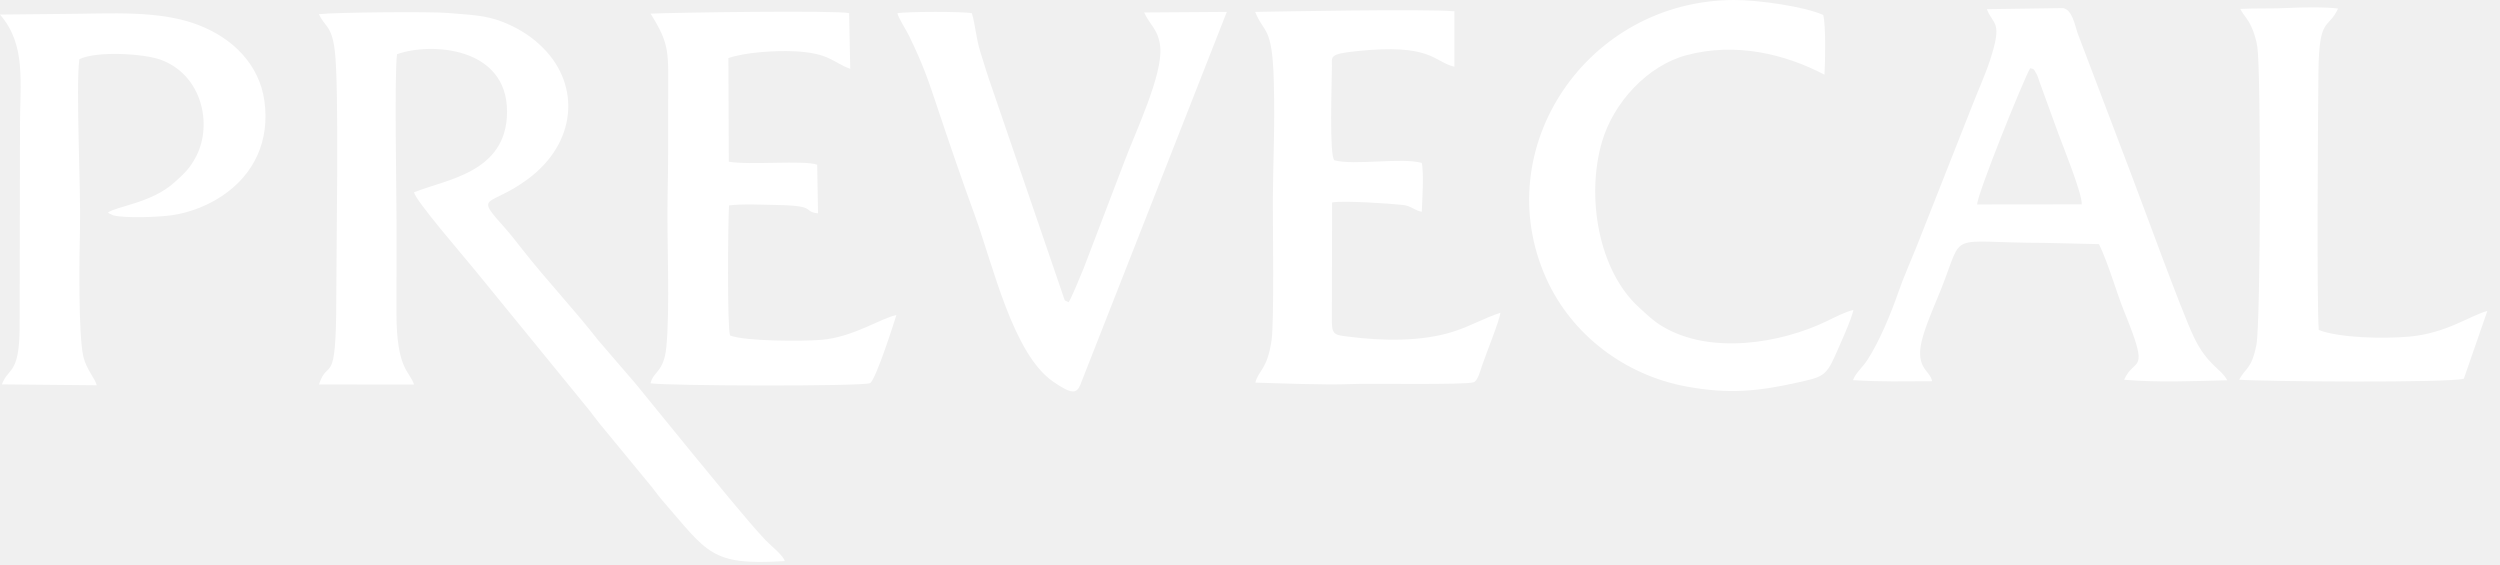
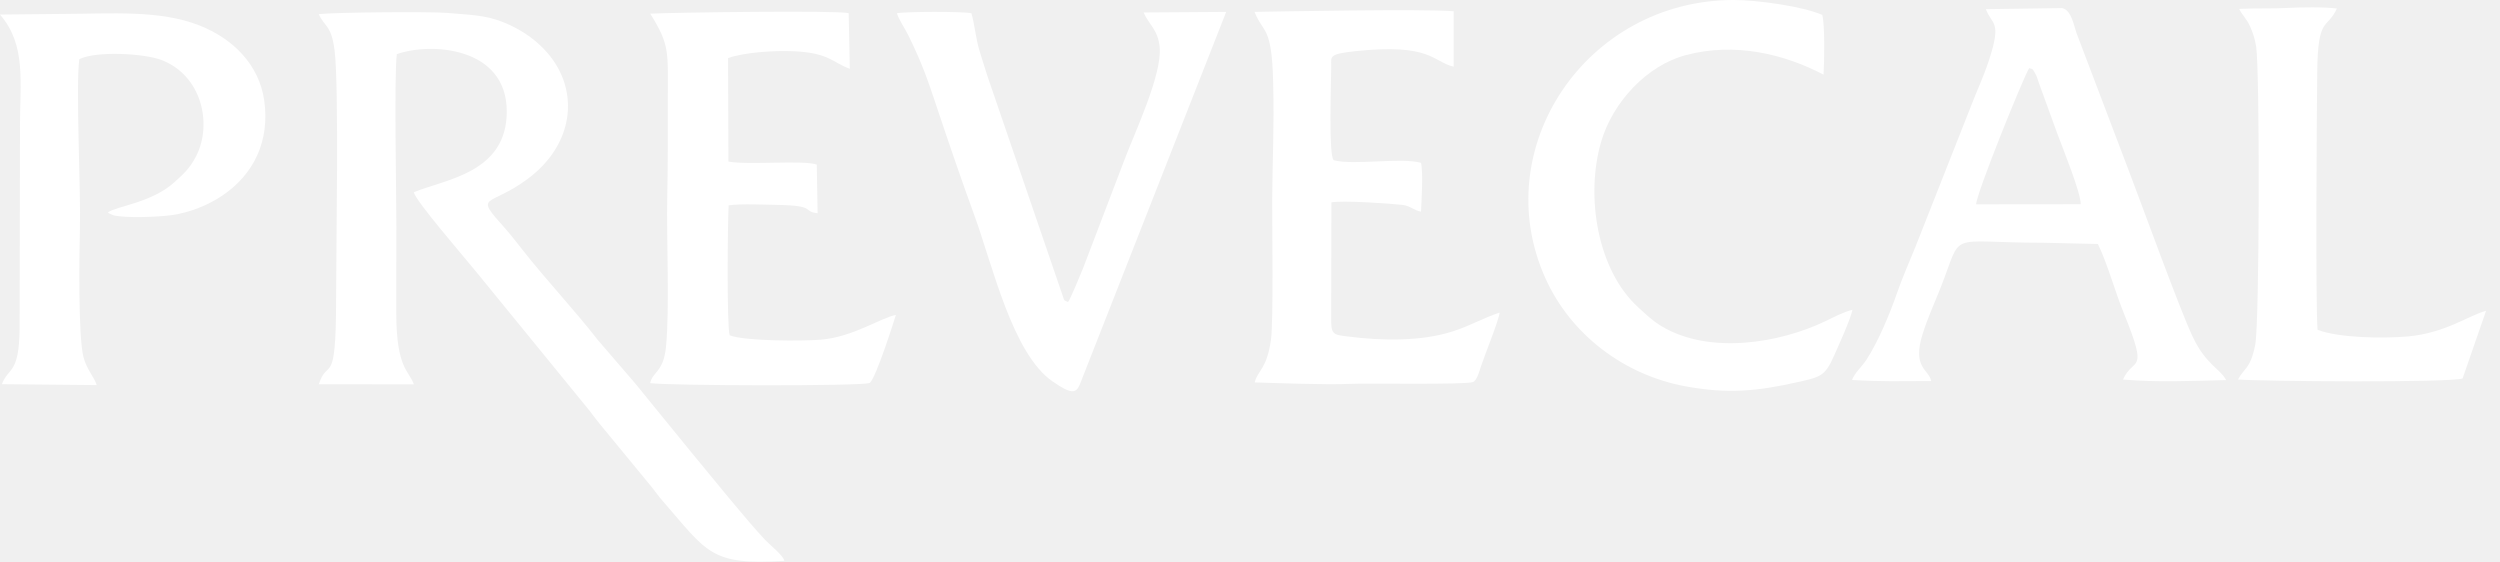
- <svg xmlns="http://www.w3.org/2000/svg" width="177" height="40" viewBox="0 0 177 40" fill="none">
-   <path fill-rule="evenodd" clip-rule="evenodd" d="M46.211 34.561C46.454 34.872 46.665 35.17 46.9 35.437C50.122 39.137 50.301 40.056 55.553 39.725C55.537 39.399 54.491 38.552 54.216 38.261C52.939 36.92 50.242 33.575 48.913 31.967L46.315 28.78C45.837 28.203 45.42 27.666 45.014 27.181L42.332 24.066C40.681 21.941 38.612 19.741 37.057 17.752C36.691 17.286 36.134 16.57 35.76 16.152C33.52 13.658 34.622 14.724 37.383 12.671C40.805 10.129 41.123 6.098 38.469 3.413C37.765 2.701 36.886 2.072 35.632 1.567C34.327 1.042 33.194 1.058 31.706 0.918C30.524 0.811 23.736 0.871 22.579 1.002C23.028 1.965 23.47 1.762 23.701 3.572C24.023 6.098 23.808 17.791 23.808 21.177C23.808 27.639 23.219 25.259 22.583 27.221L29.314 27.225C28.996 26.254 28.077 26.166 28.069 22.18C28.065 20.135 28.077 18.094 28.077 16.053C28.077 13.793 27.914 5.311 28.109 3.839C30.456 2.991 35.907 3.282 35.899 7.913C35.891 12.261 31.526 12.703 29.31 13.618C29.446 14.235 32.724 18.022 33.647 19.152L41.759 29.091C42.014 29.417 42.229 29.723 42.487 30.034L46.211 34.557V34.561Z" fill="white" />
-   <path fill-rule="evenodd" clip-rule="evenodd" d="M143.734 4.827C144.033 4.91 143.965 4.858 144.148 5.169C144.28 5.388 144.323 5.583 144.403 5.809L145.74 9.486C146.074 10.389 147.431 13.731 147.387 14.467L139.983 14.475C139.975 13.771 143.277 5.599 143.738 4.827H143.734ZM140.671 0.653C141.109 1.799 141.821 1.449 140.886 4.286C140.524 5.388 140.026 6.45 139.597 7.568L135.686 17.479C135.272 18.513 134.751 19.671 134.385 20.741C133.891 22.169 133.056 24.194 132.212 25.483C131.866 26.013 131.385 26.395 131.19 26.916C133.35 27.043 134.58 26.995 136.796 26.991C136.649 26.164 135.427 26.08 136.191 23.661C136.553 22.511 137.007 21.533 137.436 20.454C139.107 16.253 137.719 17.192 144.741 17.196L148.608 17.284C149.304 18.728 149.81 20.626 150.438 22.169C152.249 26.625 151.127 25.209 150.387 26.888C152.81 27.091 155.264 26.983 157.691 26.924C157.242 26.084 156.271 25.849 155.324 23.86C154.409 21.934 151.716 14.487 150.804 12.111L147.088 2.332C146.905 1.811 146.726 0.693 146.066 0.573L140.679 0.649L140.671 0.653Z" fill="white" />
-   <path fill-rule="evenodd" clip-rule="evenodd" d="M131.222 21.942C130.558 22.113 129.981 22.427 129.352 22.73C126.026 24.337 121.073 25.117 117.719 23.12C117.026 22.706 116.66 22.324 116.056 21.779C113.147 19.145 112.292 13.889 113.422 10.034C114.233 7.265 116.632 4.643 119.417 3.903C122.895 2.98 126.372 3.819 129.173 5.288C129.229 4.436 129.276 1.77 129.085 1.058C127.737 0.458 124.498 -0.004 122.779 2.55312e-05C112.356 0.024 105.345 10.492 109.459 19.682C111.269 23.724 115.061 26.565 119.394 27.365C122.374 27.914 124.446 27.719 127.323 27.07C128.954 26.704 129.276 26.657 129.921 25.192C130.223 24.508 131.095 22.602 131.222 21.942Z" fill="white" />
-   <path fill-rule="evenodd" clip-rule="evenodd" d="M60.121 0.931C59.278 0.724 47.712 0.883 46.061 0.967C47.469 3.215 47.306 3.664 47.306 7.141C47.306 9.568 47.314 11.848 47.266 13.925C47.203 16.909 47.449 21.834 47.175 24.587C46.996 26.378 46.24 26.298 46.057 27.138C47.274 27.325 61.016 27.369 61.601 27.126C62.043 26.859 63.463 22.312 63.463 22.308C62.361 22.523 60.419 23.875 58.136 24.062C56.831 24.17 52.741 24.17 51.69 23.752C51.475 23.219 51.543 15.64 51.615 14.546C52.482 14.422 54.093 14.498 55.024 14.514C57.929 14.562 56.771 14.975 57.917 15.107L57.857 11.661C56.938 11.323 53.027 11.709 51.599 11.446L51.571 4.114C52.733 3.708 54.853 3.565 56.25 3.632C58.748 3.752 58.947 4.42 60.197 4.874L60.117 0.935L60.121 0.931Z" fill="white" />
-   <path fill-rule="evenodd" clip-rule="evenodd" d="M1.416 9.031L1.389 23.295C1.353 26.549 0.589 25.992 0.135 27.214L6.847 27.277C6.736 26.804 6.123 26.155 5.908 25.276C5.53 23.716 5.618 17.932 5.662 16.273C5.737 13.456 5.355 6.195 5.618 4.194C6.787 3.601 10.201 3.776 11.442 4.253C14.303 5.351 15.047 8.785 13.905 11.037C13.436 11.964 12.97 12.35 12.338 12.923C10.742 14.367 8.248 14.602 7.635 15.051C7.659 15.071 7.695 15.067 7.707 15.103L8.029 15.25C8.916 15.465 11.188 15.369 12.115 15.246C13.472 15.063 14.765 14.514 15.727 13.87C18.003 12.346 19.113 9.966 18.719 7.142C18.361 4.568 16.483 2.729 14.128 1.802C11.311 0.688 7.854 0.975 4.432 0.987L0 1.031C1.874 3.195 1.412 5.809 1.412 9.039L1.416 9.031Z" fill="white" />
-   <path fill-rule="evenodd" clip-rule="evenodd" d="M88.869 0.851C89.486 2.402 90.087 1.77 90.186 5.796C90.27 9.146 90.134 11.267 90.118 14.155C90.111 15.929 90.218 22.78 90.027 24.09C89.725 26.174 89.112 26.19 88.877 27.089C90.274 27.129 93.962 27.272 95.597 27.193C96.87 27.133 103.733 27.268 104.33 27.066C104.624 26.966 104.807 26.254 104.915 25.927C105.229 24.993 106.168 22.705 106.228 22.144C105.07 22.518 104.151 23.075 102.914 23.473C100.666 24.197 97.873 24.145 95.474 23.835C94.602 23.723 94.312 23.743 94.296 22.848L94.312 14.334C95.08 14.191 98.342 14.398 99.373 14.517C99.89 14.577 100.204 14.927 100.662 14.99C100.694 14.187 100.825 12.217 100.658 11.533C99.237 11.135 95.887 11.728 94.479 11.35C94.101 11.072 94.296 5.86 94.3 4.674C94.3 4.002 94.097 3.827 96.027 3.624C101.362 3.059 101.469 4.36 102.973 4.726V0.799C100.829 0.616 90.429 0.819 88.869 0.843V0.851Z" fill="white" />
-   <path fill-rule="evenodd" clip-rule="evenodd" d="M75.646 21.393C75.3 21.253 75.399 21.273 75.26 20.899L70.255 6.29C69.937 5.395 69.674 4.539 69.408 3.676C69.105 2.701 69.057 1.782 68.811 0.939C68.266 0.804 64.104 0.815 63.535 0.939C63.635 1.329 64.132 2.065 64.379 2.574C65.373 4.623 65.715 5.645 66.451 7.858C67.283 10.344 68.126 12.803 69.01 15.226C70.319 18.815 71.719 25.077 74.58 27.034C75.881 27.925 76.215 27.882 76.485 27.249L86.858 0.843L81.005 0.883C81.399 1.758 82.032 2.108 82.147 3.342C82.33 5.283 80.4 9.334 79.641 11.351L76.72 19.002C76.517 19.495 75.809 21.23 75.654 21.397L75.646 21.393Z" fill="white" />
-   <path fill-rule="evenodd" clip-rule="evenodd" d="M164.169 23.361C164.017 21.4 164.113 7.992 164.145 5.128C164.188 1.093 164.821 2.14 165.537 0.608C164.749 0.485 162.852 0.516 162.012 0.564C160.954 0.624 159.736 0.572 158.614 0.632C158.873 1.141 159.112 1.276 159.378 1.853C159.585 2.299 159.744 2.808 159.82 3.321C160.079 4.992 160.059 22.793 159.756 24.396C159.422 26.151 158.961 26.051 158.535 26.883C160.158 27.014 173.478 27.121 174.441 26.811L176.104 22.017C174.883 22.335 173.232 23.588 170.59 23.831C168.764 23.994 165.665 23.934 164.173 23.366L164.169 23.361Z" fill="white" />
+ <svg xmlns="http://www.w3.org/2000/svg" width="89" height="20" viewBox="0 0 89 20" fill="none">
+   <path fill-rule="evenodd" clip-rule="evenodd" d="M23.224 17.369C23.346 17.525 23.452 17.675 23.57 17.809C25.19 19.669 25.28 20.131 27.919 19.965C27.911 19.801 27.385 19.375 27.247 19.229C26.605 18.555 25.25 16.873 24.582 16.066L23.276 14.464C23.036 14.174 22.826 13.904 22.622 13.66L21.275 12.095C20.445 11.027 19.405 9.921 18.623 8.921C18.439 8.687 18.16 8.328 17.971 8.118C16.846 6.864 17.4 7.4 18.787 6.368C20.507 5.09 20.667 3.065 19.333 1.715C18.979 1.357 18.537 1.041 17.907 0.787C17.252 0.523 16.682 0.531 15.934 0.461C15.34 0.408 11.929 0.437 11.347 0.503C11.573 0.987 11.795 0.885 11.911 1.795C12.073 3.065 11.965 8.941 11.965 10.643C11.965 13.89 11.669 12.694 11.349 13.68L14.732 13.682C14.572 13.194 14.111 13.15 14.107 11.147C14.104 10.119 14.111 9.093 14.111 8.068C14.111 6.932 14.028 2.669 14.127 1.929C15.306 1.503 18.046 1.649 18.041 3.977C18.038 6.162 15.844 6.384 14.73 6.844C14.798 7.154 16.446 9.057 16.91 9.625L20.987 14.62C21.115 14.784 21.223 14.938 21.353 15.094L23.224 17.367V17.369Z" fill="white" />
+   <path fill-rule="evenodd" clip-rule="evenodd" d="M72.236 2.426C72.386 2.468 72.352 2.442 72.444 2.598C72.51 2.707 72.532 2.805 72.572 2.919L73.244 4.767C73.412 5.221 74.094 6.9 74.072 7.27L70.351 7.274C70.347 6.92 72.006 2.813 72.238 2.426H72.236ZM70.697 0.328C70.916 0.904 71.274 0.728 70.804 2.154C70.623 2.708 70.373 3.241 70.157 3.803L68.191 8.784C67.983 9.304 67.721 9.886 67.537 10.424C67.289 11.141 66.869 12.159 66.445 12.807C66.272 13.073 66.03 13.265 65.932 13.527C67.017 13.591 67.635 13.567 68.749 13.565C68.675 13.149 68.061 13.107 68.445 11.891C68.627 11.313 68.855 10.822 69.071 10.28C69.911 8.168 69.213 8.64 72.742 8.642L74.686 8.686C75.035 9.412 75.289 10.366 75.605 11.141C76.515 13.381 75.951 12.669 75.579 13.513C76.797 13.615 78.031 13.561 79.25 13.531C79.024 13.109 78.537 12.991 78.061 11.991C77.601 11.023 76.247 7.28 75.789 6.087L73.922 1.172C73.83 0.91 73.74 0.348 73.408 0.288L70.701 0.326L70.697 0.328Z" fill="white" />
+   <path fill-rule="evenodd" clip-rule="evenodd" d="M65.948 11.027C65.614 11.113 65.324 11.271 65.008 11.423C63.336 12.231 60.847 12.623 59.161 11.619C58.813 11.411 58.629 11.219 58.325 10.945C56.864 9.622 56.434 6.98 57.002 5.043C57.41 3.651 58.615 2.333 60.015 1.962C61.763 1.498 63.51 1.92 64.918 2.657C64.946 2.229 64.97 0.89 64.874 0.532C64.196 0.23 62.569 -0.002 61.705 1.28311e-05C56.466 0.012 52.943 5.273 55.01 9.892C55.92 11.923 57.826 13.351 60.003 13.753C61.501 14.028 62.542 13.931 63.988 13.605C64.808 13.421 64.97 13.397 65.294 12.661C65.446 12.317 65.884 11.359 65.948 11.027Z" fill="white" />
+   <path fill-rule="evenodd" clip-rule="evenodd" d="M30.215 0.468C29.791 0.364 23.978 0.444 23.148 0.486C23.856 1.615 23.774 1.841 23.774 3.589C23.774 4.809 23.778 5.954 23.754 6.998C23.722 8.498 23.846 10.973 23.708 12.357C23.618 13.257 23.238 13.217 23.146 13.639C23.758 13.732 30.665 13.754 30.959 13.633C31.18 13.498 31.894 11.213 31.894 11.211C31.34 11.319 30.365 11.999 29.217 12.093C28.561 12.147 26.506 12.147 25.978 11.937C25.87 11.669 25.904 7.86 25.94 7.31C26.376 7.248 27.186 7.286 27.653 7.294C29.113 7.318 28.531 7.526 29.107 7.592L29.077 5.86C28.615 5.69 26.65 5.884 25.932 5.752L25.918 2.067C26.502 1.863 27.567 1.791 28.269 1.825C29.525 1.885 29.625 2.221 30.253 2.449L30.213 0.47L30.215 0.468Z" fill="white" />
+   <path fill-rule="evenodd" clip-rule="evenodd" d="M0.712 4.539L0.698 11.707C0.68 13.343 0.296 13.063 0.068 13.677L3.441 13.709C3.385 13.47 3.077 13.145 2.969 12.703C2.779 11.919 2.823 9.012 2.845 8.178C2.883 6.762 2.691 3.113 2.823 2.107C3.411 1.809 5.127 1.897 5.751 2.137C7.188 2.689 7.562 4.415 6.988 5.547C6.752 6.012 6.518 6.206 6.2 6.494C5.399 7.22 4.145 7.338 3.837 7.564C3.849 7.574 3.867 7.572 3.873 7.59L4.035 7.664C4.481 7.772 5.623 7.724 6.088 7.662C6.77 7.57 7.42 7.294 7.904 6.97C9.048 6.204 9.606 5.009 9.408 3.589C9.228 2.295 8.284 1.372 7.1 0.906C5.685 0.346 3.947 0.49 2.227 0.496L0 0.518C0.942 1.606 0.71 2.919 0.71 4.543L0.712 4.539Z" fill="white" />
+   <path fill-rule="evenodd" clip-rule="evenodd" d="M44.663 0.427C44.972 1.207 45.275 0.889 45.324 2.913C45.366 4.596 45.298 5.662 45.29 7.114C45.286 8.005 45.34 11.449 45.245 12.107C45.093 13.154 44.785 13.162 44.667 13.614C45.368 13.634 47.222 13.706 48.044 13.666C48.684 13.636 52.133 13.704 52.433 13.602C52.581 13.552 52.673 13.194 52.727 13.03C52.885 12.56 53.356 11.411 53.386 11.129C52.805 11.317 52.343 11.597 51.721 11.796C50.591 12.16 49.188 12.134 47.982 11.979C47.544 11.922 47.398 11.932 47.39 11.483L47.398 7.204C47.784 7.132 49.423 7.236 49.941 7.296C50.201 7.326 50.359 7.502 50.589 7.534C50.605 7.13 50.671 6.14 50.587 5.796C49.873 5.596 48.19 5.894 47.482 5.704C47.292 5.564 47.39 2.945 47.392 2.349C47.392 2.011 47.29 1.923 48.26 1.821C50.941 1.537 50.995 2.191 51.751 2.375V0.401C50.673 0.309 45.446 0.411 44.663 0.423V0.427Z" fill="white" />
+   <path fill-rule="evenodd" clip-rule="evenodd" d="M38.017 10.751C37.843 10.681 37.893 10.691 37.823 10.503L35.308 3.161C35.148 2.711 35.016 2.281 34.882 1.847C34.73 1.357 34.706 0.896 34.582 0.472C34.308 0.404 32.217 0.41 31.931 0.472C31.981 0.668 32.231 1.038 32.355 1.294C32.854 2.323 33.026 2.837 33.396 3.949C33.814 5.199 34.238 6.434 34.682 7.652C35.34 9.455 36.044 12.603 37.481 13.586C38.135 14.034 38.303 14.012 38.439 13.694L43.652 0.424L40.711 0.444C40.908 0.884 41.226 1.06 41.284 1.679C41.376 2.655 40.407 4.691 40.025 5.704L38.557 9.549C38.455 9.797 38.099 10.669 38.021 10.753L38.017 10.751Z" fill="white" />
+   <path fill-rule="evenodd" clip-rule="evenodd" d="M82.505 11.741C82.429 10.755 82.477 4.016 82.493 2.577C82.515 0.549 82.833 1.075 83.193 0.305C82.797 0.243 81.844 0.259 81.422 0.283C80.89 0.313 80.278 0.287 79.714 0.317C79.844 0.573 79.964 0.641 80.098 0.931C80.202 1.155 80.282 1.411 80.32 1.669C80.45 2.509 80.44 11.455 80.288 12.26C80.12 13.142 79.888 13.092 79.674 13.51C80.49 13.576 87.184 13.63 87.668 13.474L88.504 11.065C87.89 11.225 87.06 11.854 85.733 11.976C84.815 12.058 83.257 12.028 82.507 11.742L82.505 11.741Z" fill="white" />
</svg>
